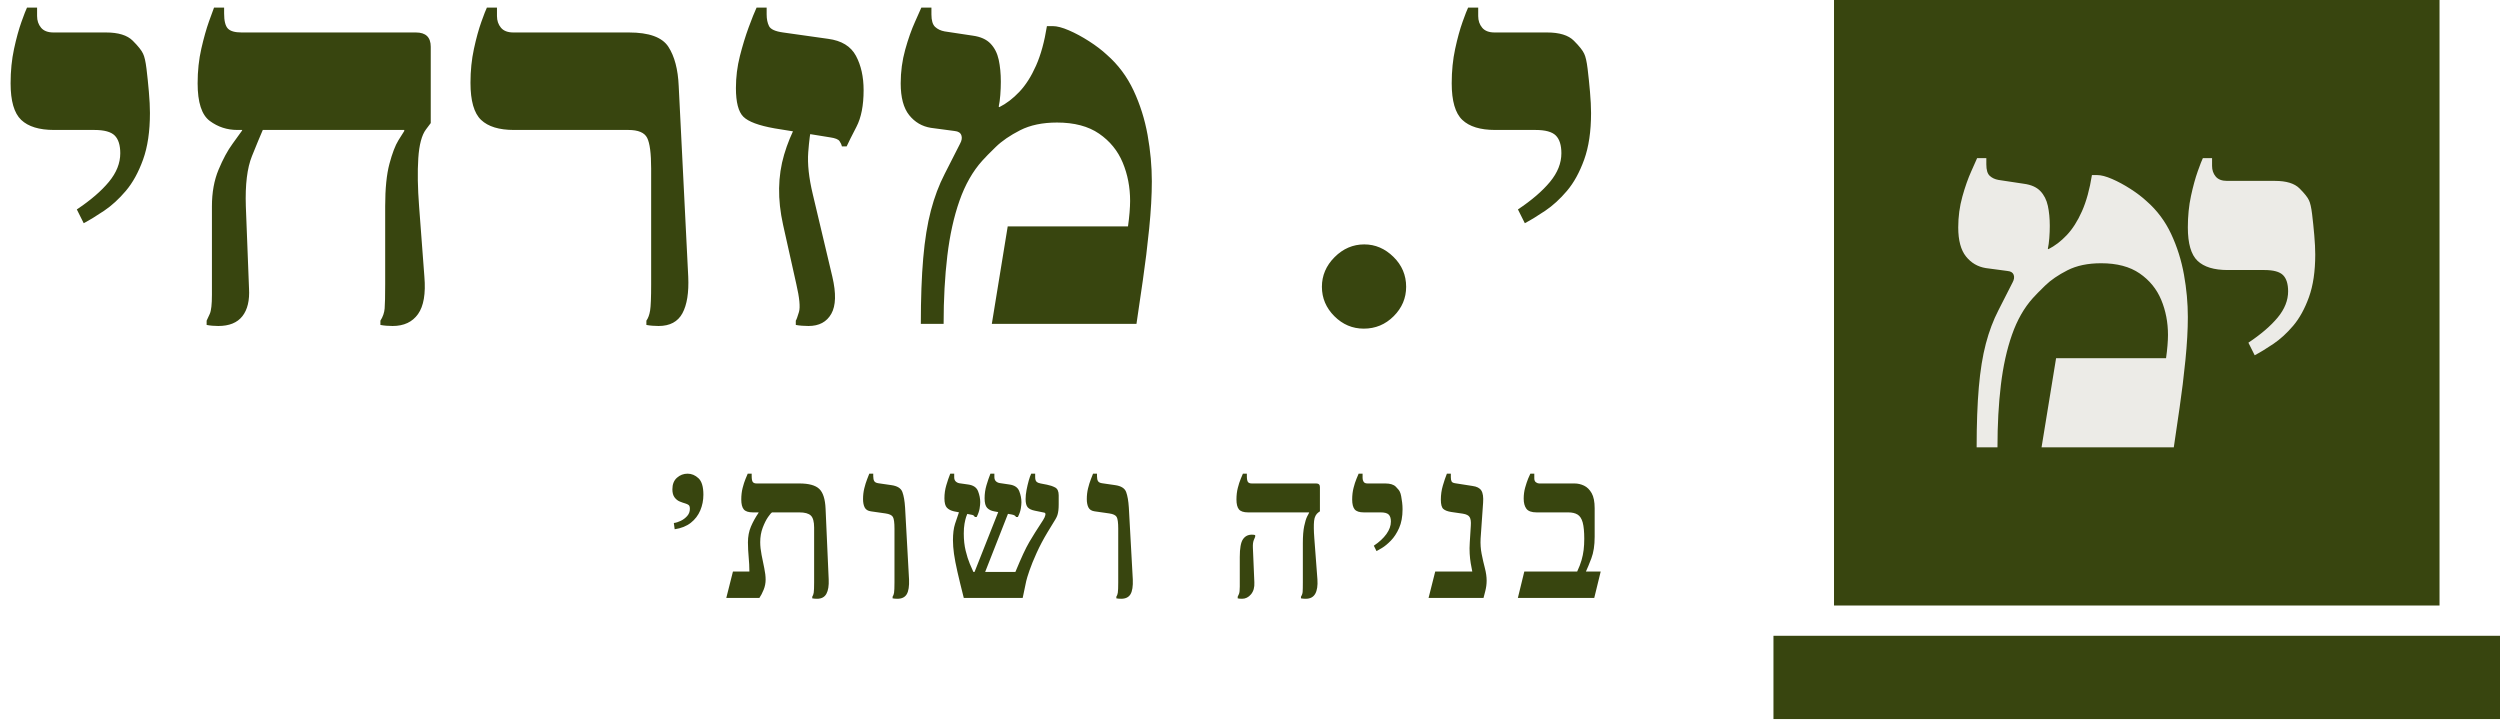
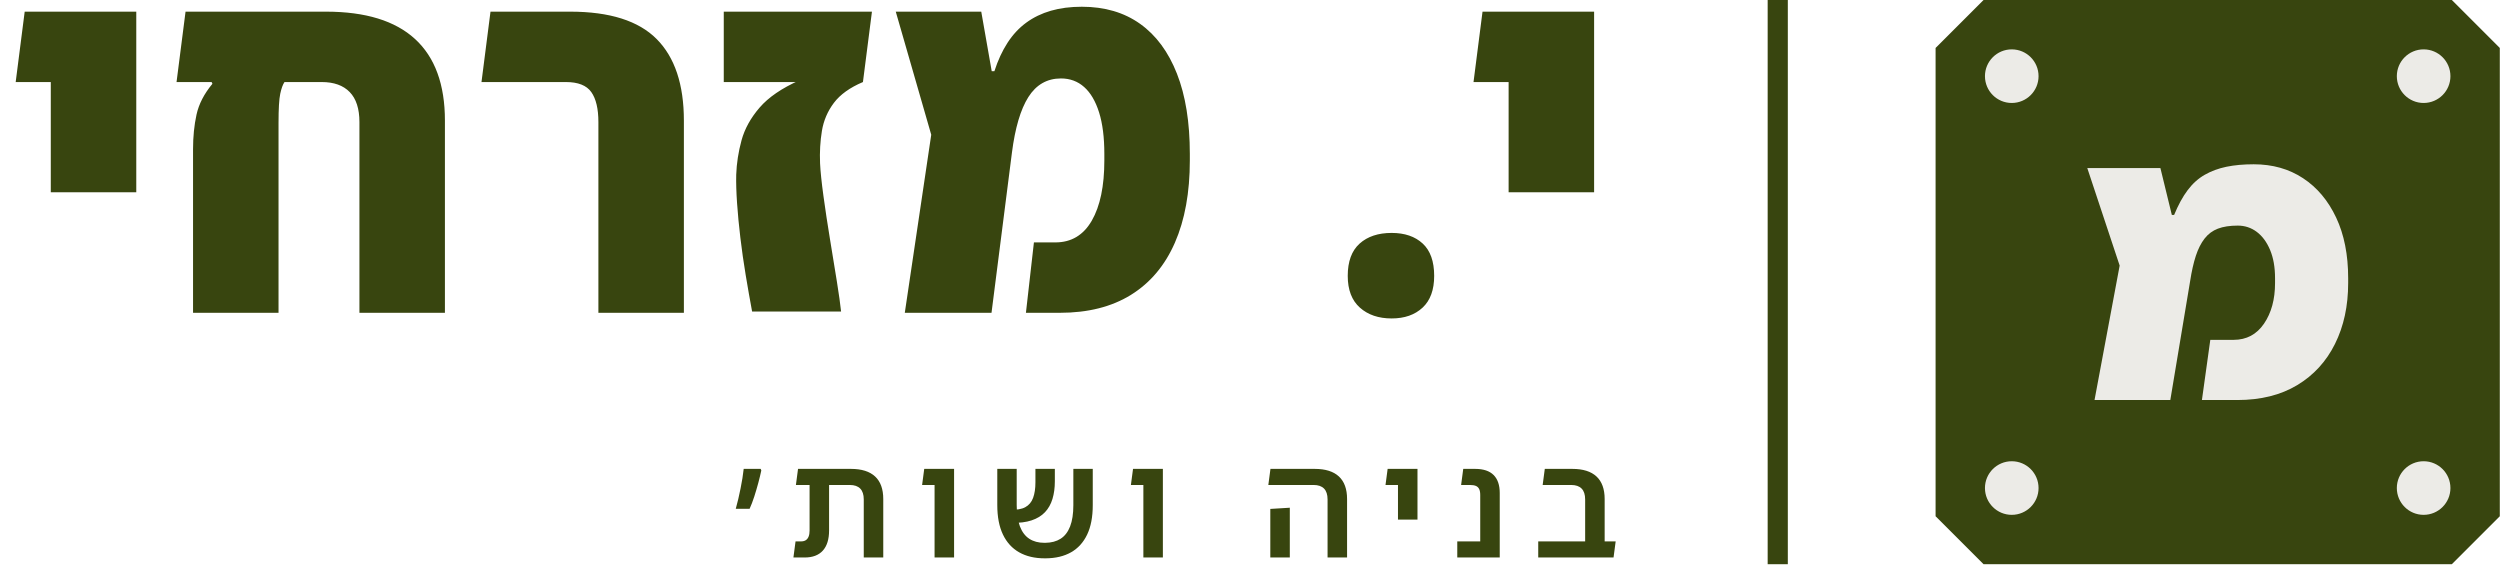
- <svg xmlns="http://www.w3.org/2000/svg" viewBox="0 0 330.3 95.0" role="img" aria-label="י. מזרחי בניה ושות׳">
-   <g transform="translate(234.31 0.00) scale(1)">
-     <rect x="8.0" y="0" width="80.0" height="80.0" fill="#38450f" />
-     <rect x="0" y="84.0" width="96.0" height="11.0" fill="#38450f" />
-     <path fill="#ecebe7" transform="translate(73.50 59.10)" d="M-9.92 -12.16 -10.752 -13.824Q-8.256 -15.488 -6.88 -17.152Q-5.504 -18.816 -5.504 -20.608Q-5.504 -22.08 -6.176 -22.752Q-6.848 -23.424 -8.64 -23.424H-13.504Q-16.192 -23.424 -17.472 -24.64Q-18.752 -25.856 -18.752 -29.056Q-18.752 -31.296 -18.336 -33.216Q-17.92 -35.136 -17.44 -36.48Q-16.96 -37.824 -16.768 -38.208H-15.552V-37.184Q-15.552 -36.352 -15.072 -35.776Q-14.592 -35.2 -13.568 -35.2H-7.232Q-4.992 -35.2 -4 -34.208Q-3.008 -33.216 -2.752 -32.64Q-2.496 -32.128 -2.336 -30.816Q-2.176 -29.504 -2.048 -28.032Q-1.92 -26.56 -1.92 -25.472Q-1.92 -22.144 -2.752 -19.84Q-3.584 -17.536 -4.832 -16.064Q-6.08 -14.592 -7.456 -13.664Q-8.832 -12.736 -9.92 -12.16Z M-46.656 0.0Q-46.656 -4.608 -46.368 -7.936Q-46.08 -11.264 -45.44 -13.696Q-44.8 -16.128 -43.776 -18.112L-41.92 -21.76Q-41.6 -22.336 -41.76 -22.784Q-41.92 -23.232 -42.56 -23.296L-45.44 -23.68Q-47.04 -23.936 -48.064 -25.216Q-49.088 -26.496 -49.088 -29.056Q-49.088 -31.168 -48.544 -33.12Q-48.0 -35.072 -47.36 -36.48Q-46.72 -37.888 -46.592 -38.208H-45.376V-37.376Q-45.376 -36.288 -44.928 -35.872Q-44.48 -35.456 -43.776 -35.328L-40.384 -34.816Q-38.976 -34.624 -38.24 -33.856Q-37.504 -33.088 -37.248 -31.904Q-36.992 -30.72 -36.992 -29.248Q-36.992 -28.48 -37.056 -27.648Q-37.12 -26.816 -37.248 -26.24L-37.184 -26.176Q-35.904 -26.816 -34.752 -28.032Q-33.6 -29.248 -32.736 -31.2Q-31.872 -33.152 -31.424 -35.968H-30.72Q-29.952 -35.968 -28.768 -35.456Q-27.584 -34.944 -26.336 -34.144Q-25.088 -33.344 -24.192 -32.512Q-22.144 -30.72 -20.96 -28.192Q-19.776 -25.664 -19.264 -22.816Q-18.752 -19.968 -18.752 -17.216Q-18.752 -14.72 -19.072 -11.52Q-19.392 -8.32 -19.84 -5.248Q-20.288 -2.176 -20.608 0.0H-38.08L-36.16 -11.776H-21.632Q-21.504 -12.672 -21.44 -13.472Q-21.376 -14.272 -21.376 -14.848Q-21.376 -17.344 -22.272 -19.488Q-23.168 -21.632 -25.12 -22.976Q-27.072 -24.32 -30.208 -24.32Q-32.832 -24.32 -34.656 -23.392Q-36.48 -22.464 -37.6 -21.376Q-38.72 -20.288 -39.232 -19.712Q-40.96 -17.792 -41.984 -14.88Q-43.008 -11.968 -43.456 -8.224Q-43.904 -4.48 -43.904 0.0Z" />
+ <svg xmlns="http://www.w3.org/2000/svg" viewBox="0 0 372.2 84" role="img" aria-label="י. מזרחי בניה ושות׳">
+   <g transform="translate(288.17 0.00) scale(2.1)">
+     <path fill="#38450f" d="M3.4 0L36.6 0L40 3.4L40 36.6L36.6 40L3.4 40L0 36.6L0 3.4Z" />
+     <circle cx="5.4" cy="5.4" r="1.9" fill="#ecebe7" />
+     <circle cx="5.4" cy="34.6" r="1.9" fill="#ecebe7" />
+     <circle cx="34.6" cy="5.4" r="1.9" fill="#ecebe7" />
+     <circle cx="34.6" cy="34.6" r="1.9" fill="#ecebe7" />
+     <path fill="#ecebe7" transform="translate(29.79 28.36)" d="M-18.522 0.0 -16.74 -9.531 -19.035 -16.443H-13.851L-13.041 -13.122H-12.879Q-12.447 -14.175 -11.921 -14.877Q-11.394 -15.579 -10.706 -15.97Q-10.017 -16.362 -9.167 -16.538Q-8.316 -16.713 -7.236 -16.713Q-5.238 -16.713 -3.74 -15.727Q-2.241 -14.742 -1.391 -12.933Q-0.54 -11.124 -0.54 -8.64V-8.289Q-0.54 -5.859 -1.472 -3.982Q-2.403 -2.106 -4.158 -1.053Q-5.913 0.0 -8.397 0.0H-10.908L-10.314 -4.266H-8.667Q-7.29 -4.266 -6.507 -5.413Q-5.724 -6.561 -5.724 -8.289V-8.64Q-5.724 -9.801 -6.075 -10.638Q-6.426 -11.475 -7.02 -11.921Q-7.614 -12.366 -8.37 -12.366Q-9.207 -12.366 -9.774 -12.15Q-10.341 -11.934 -10.719 -11.448Q-11.097 -10.962 -11.34 -10.22Q-11.583 -9.477 -11.745 -8.424L-13.149 0.0Z" />
  </g>
-   <path fill="#38450f" transform="translate(212.31 42.79)" d="M-10.85 -13.3 -11.76 -15.12Q-9.03 -16.94 -7.525 -18.76Q-6.02 -20.58 -6.02 -22.54Q-6.02 -24.15 -6.755 -24.885Q-7.49 -25.62 -9.45 -25.62H-14.77Q-17.71 -25.62 -19.11 -26.95Q-20.51 -28.28 -20.51 -31.78Q-20.51 -34.23 -20.055 -36.33Q-19.6 -38.43 -19.075 -39.9Q-18.55 -41.37 -18.34 -41.79H-17.01V-40.67Q-17.01 -39.76 -16.485 -39.13Q-15.96 -38.5 -14.84 -38.5H-7.91Q-5.46 -38.5 -4.375 -37.415Q-3.29 -36.33 -3.01 -35.7Q-2.73 -35.14 -2.555 -33.705Q-2.38 -32.27 -2.24 -30.66Q-2.1 -29.05 -2.1 -27.86Q-2.1 -24.22 -3.01 -21.7Q-3.92 -19.18 -5.285 -17.57Q-6.65 -15.96 -8.155 -14.945Q-9.66 -13.93 -10.85 -13.3Z M-32.13 0.63Q-34.37 0.63 -36.015 -1.015Q-37.66 -2.66 -37.66 -4.9Q-37.66 -7.14 -35.98 -8.82Q-34.3 -10.5 -32.06 -10.5Q-29.89 -10.5 -28.21 -8.855Q-26.53 -7.21 -26.53 -4.9Q-26.53 -2.66 -28.175 -1.015Q-29.82 0.63 -32.13 0.63Z M-90.65 0.0Q-90.65 -5.04 -90.335 -8.68Q-90.02 -12.32 -89.32 -14.98Q-88.62 -17.64 -87.5 -19.81L-85.47 -23.8Q-85.12 -24.43 -85.295 -24.92Q-85.47 -25.41 -86.17 -25.48L-89.32 -25.9Q-91.07 -26.18 -92.19 -27.58Q-93.31 -28.98 -93.31 -31.78Q-93.31 -34.09 -92.715 -36.225Q-92.12 -38.36 -91.42 -39.9Q-90.72 -41.44 -90.58 -41.79H-89.25V-40.88Q-89.25 -39.69 -88.76 -39.235Q-88.27 -38.78 -87.5 -38.64L-83.79 -38.08Q-82.25 -37.87 -81.445 -37.03Q-80.64 -36.19 -80.36 -34.895Q-80.08 -33.6 -80.08 -31.99Q-80.08 -31.15 -80.15 -30.24Q-80.22 -29.33 -80.36 -28.7L-80.29 -28.63Q-78.89 -29.33 -77.63 -30.66Q-76.37 -31.99 -75.425 -34.125Q-74.48 -36.26 -73.99 -39.34H-73.22Q-72.38 -39.34 -71.085 -38.78Q-69.79 -38.22 -68.425 -37.345Q-67.06 -36.47 -66.08 -35.56Q-63.84 -33.6 -62.545 -30.835Q-61.25 -28.07 -60.69 -24.955Q-60.13 -21.84 -60.13 -18.83Q-60.13 -16.1 -60.48 -12.6Q-60.83 -9.1 -61.32 -5.74Q-61.81 -2.38 -62.16 0.0H-81.27L-79.17 -12.88H-63.28Q-63.14 -13.86 -63.07 -14.735Q-63 -15.61 -63 -16.24Q-63 -18.97 -63.98 -21.315Q-64.96 -23.66 -67.095 -25.13Q-69.23 -26.6 -72.66 -26.6Q-75.53 -26.6 -77.525 -25.585Q-79.52 -24.57 -80.745 -23.38Q-81.97 -22.19 -82.53 -21.56Q-84.42 -19.46 -85.54 -16.275Q-86.66 -13.09 -87.15 -8.995Q-87.64 -4.9 -87.64 0.0Z M-105.49 0.28Q-105.91 0.28 -106.365 0.245Q-106.82 0.21 -107.17 0.14V-0.42Q-107.03 -0.63 -106.75 -1.575Q-106.47 -2.52 -107.1 -5.25L-108.85 -13.09Q-109.41 -15.61 -109.375 -17.92Q-109.34 -20.23 -108.71 -22.365Q-108.08 -24.5 -107.03 -26.46L-105.07 -26.11Q-105.35 -24.99 -105.525 -22.68Q-105.7 -20.37 -104.93 -17.15L-102.34 -6.23Q-101.57 -2.94 -102.48 -1.33Q-103.39 0.28 -105.49 0.28ZM-101.08 -23.45Q-101.15 -23.8 -101.395 -24.15Q-101.64 -24.5 -102.62 -24.64L-109.97 -25.83Q-113.12 -26.39 -114.1 -27.37Q-115.08 -28.35 -115.08 -31.15Q-115.08 -33.32 -114.555 -35.385Q-114.03 -37.45 -113.4 -39.165Q-112.77 -40.88 -112.35 -41.79H-111.02V-40.88Q-111.02 -39.97 -110.705 -39.34Q-110.39 -38.71 -108.85 -38.5L-102.9 -37.66Q-100.24 -37.31 -99.225 -35.42Q-98.21 -33.53 -98.21 -30.87Q-98.21 -27.86 -99.155 -26.04Q-100.1 -24.22 -100.45 -23.45Z M-125.3 0.28Q-125.72 0.28 -126.14 0.245Q-126.56 0.21 -126.91 0.14V-0.42Q-126.56 -0.91 -126.42 -1.75Q-126.28 -2.59 -126.28 -5.25V-20.51Q-126.28 -23.52 -126.805 -24.57Q-127.33 -25.62 -129.29 -25.62H-144.41Q-147.35 -25.62 -148.75 -26.95Q-150.15 -28.28 -150.15 -31.85Q-150.15 -34.23 -149.695 -36.33Q-149.24 -38.43 -148.715 -39.9Q-148.19 -41.37 -147.98 -41.79H-146.65V-40.67Q-146.65 -39.76 -146.125 -39.13Q-145.6 -38.5 -144.48 -38.5H-129.22Q-125.23 -38.5 -124.005 -36.61Q-122.78 -34.72 -122.64 -31.43L-121.38 -6.23Q-121.24 -3.08 -122.15 -1.4Q-123.06 0.28 -125.3 0.28Z M-160.44 0.28Q-160.86 0.28 -161.28 0.245Q-161.7 0.21 -162.05 0.14V-0.42Q-161.56 -1.19 -161.49 -2.03Q-161.42 -2.87 -161.42 -5.25V-15.54Q-161.42 -19.04 -160.86 -21.14Q-160.3 -23.24 -159.67 -24.255Q-159.04 -25.27 -158.9 -25.48V-25.62H-180.95Q-182.98 -25.62 -184.59 -26.81Q-186.2 -28 -186.2 -31.78Q-186.2 -34.23 -185.71 -36.365Q-185.22 -38.5 -184.695 -39.97Q-184.17 -41.44 -184.03 -41.79H-182.7V-41.02Q-182.7 -39.55 -182.21 -39.025Q-181.72 -38.5 -180.39 -38.5H-157.36Q-155.4 -38.5 -155.4 -36.61V-26.53L-156.03 -25.69Q-156.87 -24.57 -157.045 -21.875Q-157.22 -19.18 -156.94 -15.54L-156.24 -6.23Q-155.96 -2.87 -157.08 -1.295Q-158.2 0.28 -160.44 0.28ZM-183.47 0.28Q-183.89 0.28 -184.275 0.245Q-184.66 0.21 -185.01 0.14V-0.42Q-184.87 -0.7 -184.59 -1.33Q-184.31 -1.96 -184.31 -3.85V-15.54Q-184.31 -18.27 -183.435 -20.37Q-182.56 -22.47 -181.58 -23.8Q-180.6 -25.13 -180.32 -25.55V-27.16H-177.59V-25.62Q-178.08 -24.5 -179.025 -22.155Q-179.97 -19.81 -179.83 -15.54L-179.41 -4.69Q-179.27 -2.31 -180.285 -1.015Q-181.3 0.28 -183.47 0.28Z M-201.25 -13.3 -202.16 -15.12Q-199.43 -16.94 -197.925 -18.76Q-196.42 -20.58 -196.42 -22.54Q-196.42 -24.15 -197.155 -24.885Q-197.89 -25.62 -199.85 -25.62H-205.17Q-208.11 -25.62 -209.51 -26.95Q-210.91 -28.28 -210.91 -31.78Q-210.91 -34.23 -210.455 -36.33Q-210.0 -38.43 -209.475 -39.9Q-208.95 -41.37 -208.74 -41.79H-207.41V-40.67Q-207.41 -39.76 -206.885 -39.13Q-206.36 -38.5 -205.24 -38.5H-198.31Q-195.86 -38.5 -194.775 -37.415Q-193.69 -36.33 -193.41 -35.7Q-193.13 -35.14 -192.955 -33.705Q-192.78 -32.27 -192.64 -30.66Q-192.5 -29.05 -192.5 -27.86Q-192.5 -24.22 -193.41 -21.7Q-194.32 -19.18 -195.685 -17.57Q-197.05 -15.96 -198.555 -14.945Q-200.06 -13.93 -201.25 -13.3Z" />
-   <path fill="#38450f" transform="translate(212.31 79.00)" d="M-11.77 0.0 -10.918 -3.493H-3.932Q-3.547 -4.317 -3.355 -4.991Q-3.162 -5.665 -3.08 -6.339Q-2.998 -7.013 -2.998 -7.81Q-2.998 -9.213 -3.204 -9.969Q-3.41 -10.725 -3.878 -11.014Q-4.345 -11.303 -5.115 -11.303H-9.295Q-10.285 -11.303 -10.643 -11.784Q-11.0 -12.265 -11.0 -13.117Q-11.0 -13.887 -10.808 -14.575Q-10.615 -15.262 -10.409 -15.771Q-10.203 -16.28 -10.12 -16.418H-9.598V-15.812Q-9.598 -15.428 -9.377 -15.276Q-9.157 -15.125 -8.965 -15.125H-4.29Q-3.63 -15.125 -3.025 -14.836Q-2.42 -14.547 -2.021 -13.846Q-1.623 -13.145 -1.623 -11.853V-8.085Q-1.623 -6.38 -2.062 -5.225Q-2.502 -4.07 -2.777 -3.493H-0.825L-1.678 0.0Z M-23.568 0.0 -22.688 -3.493H-17.793Q-17.903 -4.015 -17.999 -4.592Q-18.095 -5.17 -18.136 -5.857Q-18.178 -6.545 -18.123 -7.343L-17.985 -9.57Q-17.93 -10.312 -18.136 -10.67Q-18.343 -11.027 -19.058 -11.137L-20.57 -11.357Q-21.285 -11.467 -21.615 -11.756Q-21.945 -12.045 -21.945 -12.98Q-21.945 -13.943 -21.684 -14.836Q-21.423 -15.73 -21.148 -16.418H-20.625V-15.95Q-20.625 -15.592 -20.529 -15.4Q-20.433 -15.207 -20.048 -15.152L-17.765 -14.795Q-16.913 -14.685 -16.596 -14.19Q-16.28 -13.695 -16.363 -12.568L-16.693 -7.838Q-16.748 -6.793 -16.555 -5.816Q-16.363 -4.84 -16.129 -3.946Q-15.895 -3.053 -15.895 -2.283Q-15.895 -1.595 -16.074 -0.907Q-16.253 -0.22 -16.308 0.0Z M-30.443 -6.188 -30.8 -6.902Q-29.728 -7.617 -29.136 -8.442Q-28.545 -9.268 -28.545 -10.092Q-28.545 -10.725 -28.834 -11.014Q-29.123 -11.303 -29.893 -11.303H-32.12Q-33 -11.303 -33.33 -11.701Q-33.66 -12.1 -33.66 -13.008Q-33.66 -13.832 -33.481 -14.534Q-33.303 -15.235 -33.096 -15.73Q-32.89 -16.225 -32.808 -16.418H-32.285V-15.84Q-32.285 -15.565 -32.148 -15.345Q-32.01 -15.125 -31.625 -15.125H-29.288Q-28.325 -15.125 -27.899 -14.699Q-27.473 -14.273 -27.363 -14.025Q-27.253 -13.805 -27.184 -13.434Q-27.115 -13.062 -27.06 -12.622Q-27.005 -12.182 -27.005 -11.715Q-27.005 -10.258 -27.459 -9.24Q-27.913 -8.223 -28.545 -7.576Q-29.178 -6.93 -29.728 -6.6Q-30.278 -6.27 -30.443 -6.188Z M-39.793 0.11Q-39.958 0.11 -40.123 0.096Q-40.288 0.083 -40.425 0.055V-0.165Q-40.233 -0.468 -40.205 -0.797Q-40.178 -1.127 -40.178 -2.062V-7.232Q-40.178 -8.635 -39.999 -9.488Q-39.82 -10.34 -39.614 -10.753Q-39.407 -11.165 -39.352 -11.248V-11.303H-47.41Q-48.29 -11.303 -48.62 -11.701Q-48.95 -12.1 -48.95 -13.008Q-48.95 -13.832 -48.771 -14.534Q-48.593 -15.235 -48.386 -15.73Q-48.18 -16.225 -48.098 -16.418H-47.575V-16.115Q-47.575 -15.537 -47.438 -15.331Q-47.3 -15.125 -46.915 -15.125H-38.418Q-37.922 -15.125 -37.922 -14.658V-11.44L-38.088 -11.33Q-38.61 -10.973 -38.693 -10.175Q-38.775 -9.377 -38.665 -7.92L-38.252 -2.448Q-38.17 -1.21 -38.541 -0.55Q-38.913 0.11 -39.793 0.11ZM-48.208 0.11Q-48.565 0.11 -48.785 0.055V-0.165Q-48.73 -0.275 -48.62 -0.522Q-48.51 -0.77 -48.51 -1.512V-5.418Q-48.51 -7.122 -48.098 -7.741Q-47.685 -8.36 -46.915 -8.36Q-46.778 -8.36 -46.668 -8.346Q-46.558 -8.332 -46.475 -8.305V-8.085Q-46.53 -7.975 -46.668 -7.617Q-46.805 -7.26 -46.778 -6.628L-46.585 -2.062Q-46.53 -1.073 -47.025 -0.481Q-47.52 0.11 -48.208 0.11Z M-64.185 0.11Q-64.35 0.11 -64.515 0.096Q-64.68 0.083 -64.817 0.055V-0.165Q-64.68 -0.357 -64.625 -0.688Q-64.57 -1.018 -64.57 -2.062V-9.158Q-64.57 -10.34 -64.776 -10.697Q-64.983 -11.055 -65.752 -11.165L-67.677 -11.44Q-68.282 -11.523 -68.502 -11.949Q-68.722 -12.375 -68.722 -13.062Q-68.722 -13.805 -68.558 -14.479Q-68.392 -15.152 -68.186 -15.675Q-67.98 -16.198 -67.897 -16.418H-67.375V-16.087Q-67.375 -15.648 -67.237 -15.428Q-67.1 -15.207 -66.688 -15.152L-64.983 -14.905Q-63.8 -14.74 -63.525 -13.998Q-63.25 -13.255 -63.167 -11.935L-62.645 -2.448Q-62.59 -1.1 -62.947 -0.495Q-63.305 0.11 -64.185 0.11Z M-84.975 0.0Q-85.498 -2.062 -85.814 -3.451Q-86.13 -4.84 -86.268 -5.816Q-86.405 -6.793 -86.405 -7.617Q-86.405 -8.938 -86.13 -9.79Q-85.855 -10.643 -85.525 -11.578L-84.48 -11.193Q-84.562 -11.027 -84.672 -10.684Q-84.782 -10.34 -84.879 -9.804Q-84.975 -9.268 -84.975 -8.498Q-84.975 -7.26 -84.728 -6.242Q-84.48 -5.225 -84.178 -4.51Q-83.875 -3.795 -83.71 -3.438H-78.155Q-77.55 -4.895 -77.124 -5.816Q-76.698 -6.737 -76.312 -7.397Q-75.928 -8.057 -75.543 -8.662L-74.498 -10.285Q-74.25 -10.67 -74.195 -10.959Q-74.14 -11.248 -74.36 -11.275L-75.57 -11.523Q-76.258 -11.66 -76.532 -11.976Q-76.808 -12.293 -76.808 -13.062Q-76.808 -13.613 -76.684 -14.259Q-76.56 -14.905 -76.395 -15.496Q-76.23 -16.087 -76.065 -16.418H-75.543V-15.978Q-75.543 -15.51 -75.35 -15.345Q-75.157 -15.18 -74.828 -15.125L-73.975 -14.96Q-73.398 -14.85 -72.916 -14.602Q-72.435 -14.355 -72.435 -13.557V-12.375Q-72.435 -11.908 -72.476 -11.564Q-72.517 -11.22 -72.6 -10.959Q-72.683 -10.697 -72.847 -10.422L-73.92 -8.662Q-74.745 -7.287 -75.35 -5.954Q-75.955 -4.62 -76.299 -3.616Q-76.642 -2.612 -76.725 -2.228L-77.193 0.0ZM-83.683 -3.107 -80.3 -11.66 -79.008 -11.44 -82.28 -3.107ZM-83.517 -10.697Q-83.627 -10.918 -83.861 -10.973Q-84.095 -11.027 -84.562 -11.11L-86.267 -11.44Q-86.873 -11.578 -87.203 -11.921Q-87.532 -12.265 -87.532 -13.172Q-87.532 -14.053 -87.285 -14.891Q-87.038 -15.73 -86.763 -16.418H-86.24V-15.95Q-86.24 -15.592 -86.048 -15.4Q-85.855 -15.207 -85.553 -15.152L-84.398 -14.988Q-83.38 -14.85 -83.091 -14.107Q-82.803 -13.365 -82.803 -12.65Q-82.803 -12.32 -82.885 -11.811Q-82.968 -11.303 -83.27 -10.697ZM-78.073 -10.697Q-78.183 -10.945 -78.65 -11.027Q-79.118 -11.11 -79.778 -11.22L-80.96 -11.44Q-81.565 -11.55 -81.895 -11.908Q-82.225 -12.265 -82.225 -13.172Q-82.225 -14.053 -81.978 -14.891Q-81.73 -15.73 -81.455 -16.418H-80.933V-15.978Q-80.933 -15.62 -80.74 -15.427Q-80.547 -15.235 -80.245 -15.18L-78.953 -14.988Q-77.935 -14.85 -77.646 -14.107Q-77.358 -13.365 -77.358 -12.65Q-77.358 -12.32 -77.44 -11.811Q-77.523 -11.303 -77.825 -10.697Z M-93.748 0.11Q-93.912 0.11 -94.078 0.096Q-94.243 0.083 -94.38 0.055V-0.165Q-94.243 -0.357 -94.188 -0.688Q-94.132 -1.018 -94.132 -2.062V-9.158Q-94.132 -10.34 -94.339 -10.697Q-94.545 -11.055 -95.315 -11.165L-97.24 -11.44Q-97.845 -11.523 -98.065 -11.949Q-98.285 -12.375 -98.285 -13.062Q-98.285 -13.805 -98.12 -14.479Q-97.955 -15.152 -97.749 -15.675Q-97.543 -16.198 -97.46 -16.418H-96.938V-16.087Q-96.938 -15.648 -96.8 -15.428Q-96.662 -15.207 -96.25 -15.152L-94.545 -14.905Q-93.362 -14.74 -93.088 -13.998Q-92.812 -13.255 -92.73 -11.935L-92.207 -2.448Q-92.153 -1.1 -92.51 -0.495Q-92.868 0.11 -93.748 0.11Z M-104.362 0.11Q-104.528 0.11 -104.692 0.096Q-104.858 0.083 -104.995 0.055V-0.165Q-104.858 -0.357 -104.803 -0.688Q-104.748 -1.018 -104.748 -2.062V-9.295Q-104.748 -10.478 -105.188 -10.89Q-105.627 -11.303 -106.7 -11.303H-112.833Q-113.713 -11.303 -114.043 -11.701Q-114.373 -12.1 -114.373 -13.008Q-114.373 -13.832 -114.194 -14.534Q-114.015 -15.235 -113.809 -15.73Q-113.603 -16.225 -113.52 -16.418H-112.998V-16.115Q-112.998 -15.537 -112.86 -15.331Q-112.722 -15.125 -112.338 -15.125H-106.7Q-104.83 -15.125 -104.074 -14.41Q-103.317 -13.695 -103.235 -11.797L-102.823 -2.448Q-102.767 -1.21 -103.125 -0.55Q-103.483 0.11 -104.362 0.11ZM-116.353 0.0 -115.472 -3.493H-113.3Q-113.3 -3.987 -113.328 -4.455Q-113.355 -4.923 -113.396 -5.39Q-113.438 -5.857 -113.465 -6.353Q-113.493 -6.848 -113.493 -7.343Q-113.493 -8.498 -113.094 -9.433Q-112.695 -10.367 -112.09 -11.248V-11.742H-110.303V-11.303Q-110.468 -11.22 -110.839 -10.684Q-111.21 -10.148 -111.54 -9.281Q-111.87 -8.415 -111.87 -7.37Q-111.87 -6.6 -111.691 -5.692Q-111.513 -4.785 -111.334 -3.933Q-111.155 -3.08 -111.155 -2.42Q-111.155 -1.732 -111.416 -1.086Q-111.678 -0.44 -111.98 0.0Z M-123.172 -9.075 -123.282 -9.9Q-122.843 -9.955 -122.361 -10.189Q-121.88 -10.422 -121.523 -10.821Q-121.165 -11.22 -121.165 -11.77Q-121.165 -12.155 -121.33 -12.279Q-121.495 -12.402 -121.77 -12.485Q-122.073 -12.568 -122.485 -12.733Q-122.898 -12.898 -123.186 -13.283Q-123.475 -13.668 -123.475 -14.355Q-123.475 -15.345 -122.87 -15.881Q-122.265 -16.418 -121.468 -16.418Q-120.67 -16.418 -120.024 -15.812Q-119.378 -15.207 -119.378 -13.64Q-119.378 -12.54 -119.79 -11.564Q-120.203 -10.588 -121.041 -9.928Q-121.88 -9.268 -123.172 -9.075Z" />
+   <rect x="263.17" y="0" width="3" height="84" fill="#38450f" />
+   <path fill="#38450f" transform="translate(241.17 46.57)" d="M-16.567 -17.945V-44.835H-3.839V-17.945ZM-21.793 -34.355 -20.452 -44.835H-9.453V-34.355Z M-40.519 -5.496Q-40.519 -8.714 -38.75 -10.303Q-36.981 -11.892 -33.981 -11.892Q-31.065 -11.892 -29.358 -10.311Q-27.65 -8.73 -27.65 -5.496Q-27.65 -2.375 -29.377 -0.768Q-31.104 0.84 -33.981 0.84Q-36.904 0.84 -38.711 -0.771Q-40.519 -2.381 -40.519 -5.496Z M-106.464 0.0 -102.527 -26.51 -107.809 -44.835H-95.081L-93.523 -35.97H-93.125Q-92.341 -38.399 -91.163 -40.211Q-89.986 -42.023 -88.377 -43.199Q-86.769 -44.376 -84.716 -44.971Q-82.663 -45.566 -80.103 -45.566Q-75.01 -45.566 -71.437 -43.024Q-67.863 -40.482 -65.946 -35.6Q-64.028 -30.719 -64.028 -23.662V-22.681Q-64.028 -15.533 -66.249 -10.445Q-68.47 -5.358 -72.781 -2.679Q-77.091 0.0 -83.39 0.0H-88.43L-87.24 -10.48H-84.047Q-80.488 -10.48 -78.622 -13.723Q-76.756 -16.966 -76.756 -22.681V-23.662Q-76.756 -27.347 -77.541 -29.841Q-78.325 -32.336 -79.762 -33.614Q-81.198 -34.891 -83.211 -34.891Q-84.767 -34.891 -85.981 -34.194Q-87.196 -33.498 -88.07 -32.115Q-88.944 -30.732 -89.553 -28.663Q-90.162 -26.594 -90.513 -23.852L-93.554 0.0Z M-129.197 -0.194Q-129.681 -2.784 -130.15 -5.607Q-130.619 -8.43 -130.945 -11.173Q-131.27 -13.916 -131.438 -16.341Q-131.605 -18.766 -131.561 -20.57Q-131.472 -23.105 -130.773 -25.672Q-130.073 -28.24 -128.084 -30.548Q-126.094 -32.856 -122.143 -34.613L-112.696 -34.355Q-115.608 -33.124 -117.016 -31.259Q-118.424 -29.393 -118.804 -27.081Q-119.184 -24.77 -119.079 -22.254Q-118.994 -20.45 -118.574 -17.382Q-118.154 -14.313 -117.602 -10.96Q-117.049 -7.607 -116.58 -4.687Q-116.112 -1.767 -115.951 -0.194ZM-133.416 -34.355V-44.835H-111.355L-112.696 -34.355Z M-152.081 0.0V-28.388Q-152.081 -31.376 -153.14 -32.865Q-154.199 -34.355 -156.919 -34.355H-169.486L-168.145 -44.835H-156.29Q-147.456 -44.835 -143.404 -40.755Q-139.353 -36.676 -139.353 -28.61V0.0Z M-192.644 -44.835Q-183.81 -44.835 -179.37 -40.755Q-174.93 -36.676 -174.93 -28.61V0.0H-187.658V-28.388Q-187.658 -31.376 -189.106 -32.865Q-190.554 -34.355 -193.273 -34.355H-198.814Q-199.193 -33.809 -199.448 -32.606Q-199.702 -31.404 -199.702 -28.305V0.0H-212.43V-24.355Q-212.43 -27.149 -211.912 -29.508Q-211.394 -31.866 -209.544 -34.096L-209.84 -34.743V-44.835ZM-214.887 -34.355 -213.546 -44.835H-195.941V-34.355Z M-233.609 -17.945V-44.835H-220.881V-17.945ZM-238.835 -34.355 -237.494 -44.835H-226.495V-34.355Z" />
+   <path fill="#38450f" transform="translate(241.17 83.00)" d="M-5.173 0.0V-8.643Q-5.173 -9.724 -5.699 -10.26Q-6.226 -10.796 -7.244 -10.796H-11.498L-11.181 -13.192H-7.079Q-4.7 -13.192 -3.484 -12.061Q-2.269 -10.931 -2.269 -8.709V-2.161Q-2.406 -1.603 -2.771 -1.056Q-3.135 -0.509 -3.52 0.0ZM-12.158 0.0V-2.395H-0.63L-0.946 0.0Z M-20.793 0.0V-9.317Q-20.793 -9.87 -20.955 -10.197Q-21.117 -10.524 -21.45 -10.66Q-21.783 -10.796 -22.319 -10.796H-23.639L-23.323 -13.192H-21.549Q-19.712 -13.192 -18.8 -12.279Q-17.889 -11.366 -17.889 -9.603V0.0ZM-24.211 0.0V-2.395H-19.404V0.0Z M-33.039 -5.637V-13.192H-30.135V-5.637ZM-34.895 -10.796 -34.579 -13.192H-31.402V-10.796Z M-43.522 0.0V-8.643Q-43.522 -9.724 -44.048 -10.26Q-44.575 -10.796 -45.592 -10.796H-52.341L-52.025 -13.192H-45.427Q-43.049 -13.192 -41.833 -12.061Q-40.618 -10.931 -40.618 -8.709V0.0ZM-52.047 0.0V-7.232L-49.143 -7.411V0.0Z M-70.945 0.0V-13.192H-68.041V0.0ZM-72.801 -10.796 -72.485 -13.192H-69.033V-10.796Z M-85.632 0.124Q-87.852 0.124 -89.429 -0.766Q-91.006 -1.655 -91.85 -3.414Q-92.694 -5.173 -92.694 -7.804V-13.192H-89.804V-7.821Q-89.804 -5.882 -89.326 -4.634Q-88.847 -3.385 -87.926 -2.786Q-87.005 -2.186 -85.687 -2.186H-85.55Q-84.194 -2.2 -83.264 -2.793Q-82.335 -3.385 -81.852 -4.627Q-81.37 -5.869 -81.37 -7.793V-13.192H-78.48V-7.791Q-78.48 -5.159 -79.318 -3.407Q-80.157 -1.655 -81.715 -0.773Q-83.273 0.11 -85.481 0.124ZM-90.61 -5.162 -90.78 -7.122Q-89.339 -7.043 -88.523 -7.491Q-87.706 -7.939 -87.361 -8.878Q-87.016 -9.817 -87.016 -11.19V-13.192H-84.125V-11.338Q-84.125 -9.892 -84.477 -8.723Q-84.829 -7.554 -85.591 -6.746Q-86.353 -5.937 -87.593 -5.525Q-88.833 -5.112 -90.61 -5.162Z M-102.031 0.0V-13.192H-99.127V0.0ZM-103.887 -10.796 -103.571 -13.192H-100.119V-10.796Z M-112.574 0.0V-8.643Q-112.574 -9.724 -113.101 -10.26Q-113.627 -10.796 -114.645 -10.796H-120.64V-13.192H-114.48Q-112.101 -13.192 -110.886 -12.061Q-109.67 -10.931 -109.67 -8.709V0.0ZM-123.046 0.0 -122.73 -2.395H-121.938Q-121.487 -2.395 -121.209 -2.573Q-120.931 -2.75 -120.786 -3.109Q-120.64 -3.468 -120.64 -4.007V-12.611H-117.736V-4.029Q-117.736 -2.06 -118.662 -1.03Q-119.589 0.0 -121.374 0.0ZM-122.675 -10.796 -122.359 -13.192H-119.072V-10.796Z M-131.629 -7.252Q-131.433 -7.934 -131.255 -8.709Q-131.076 -9.485 -130.916 -10.273Q-130.757 -11.06 -130.636 -11.808Q-130.515 -12.556 -130.449 -13.192H-127.922L-127.825 -12.966Q-127.999 -12.133 -128.274 -11.107Q-128.549 -10.082 -128.876 -9.065Q-129.203 -8.049 -129.569 -7.252Z" />
</svg>
